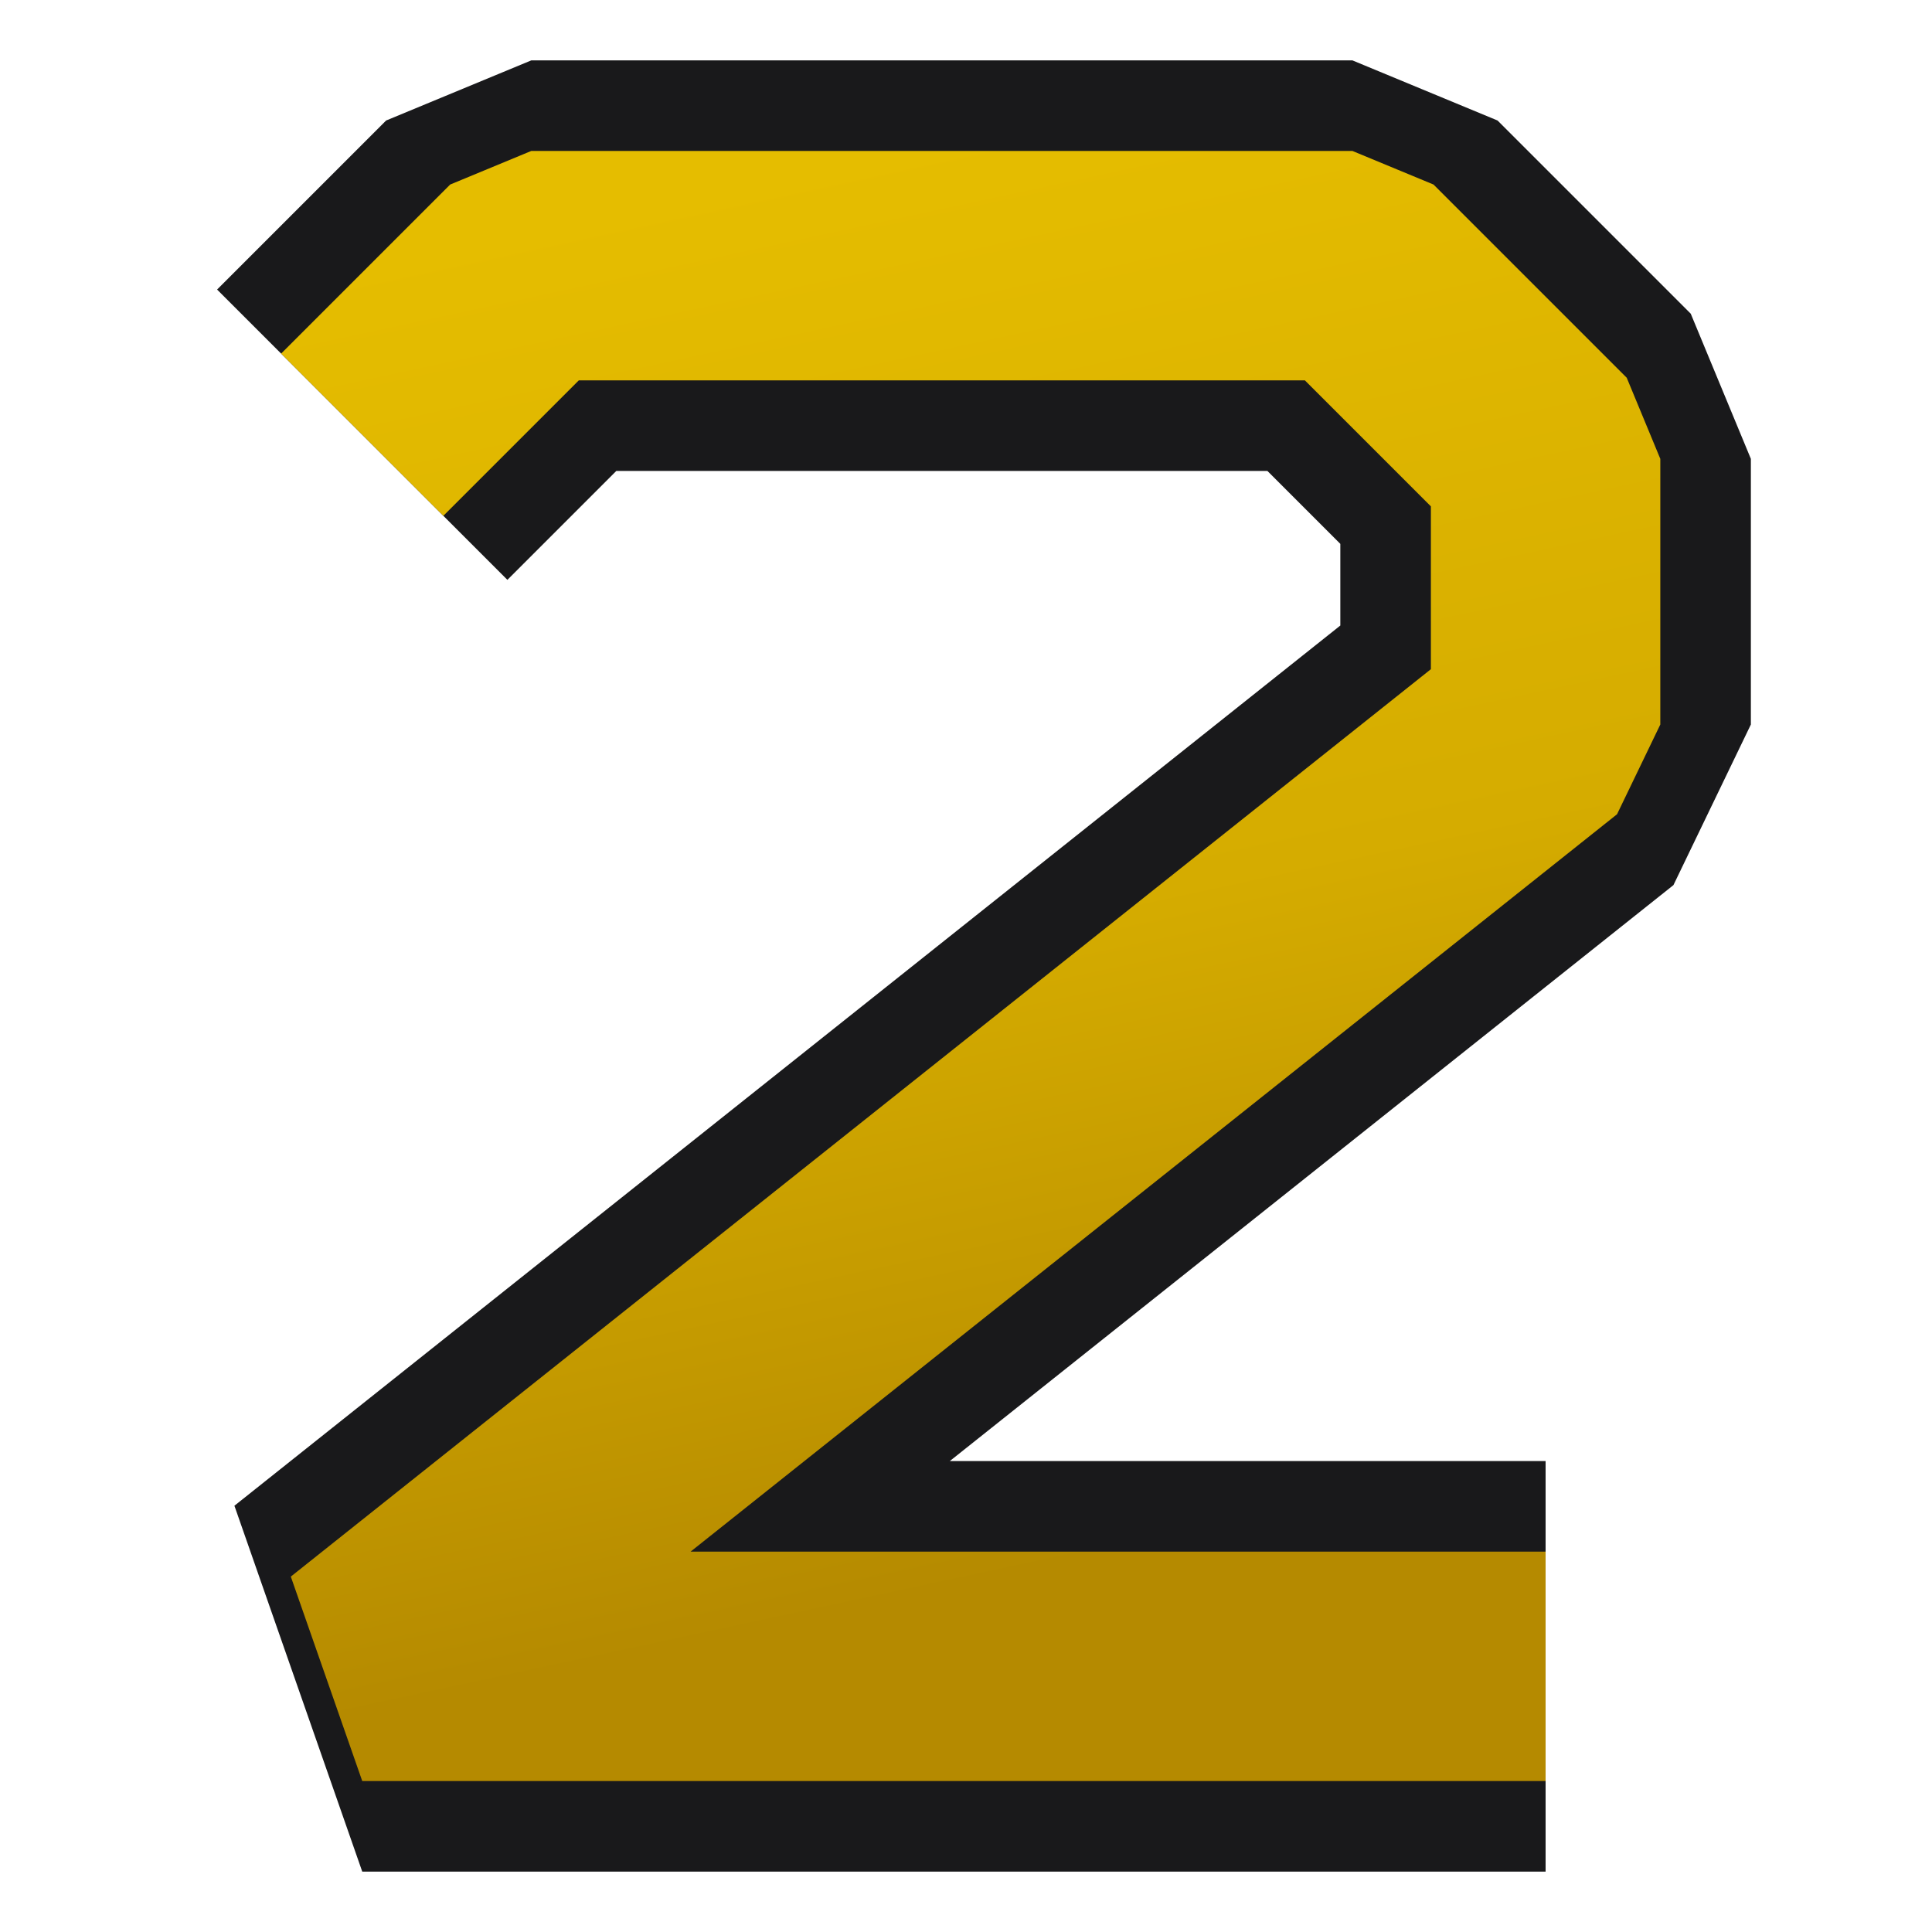
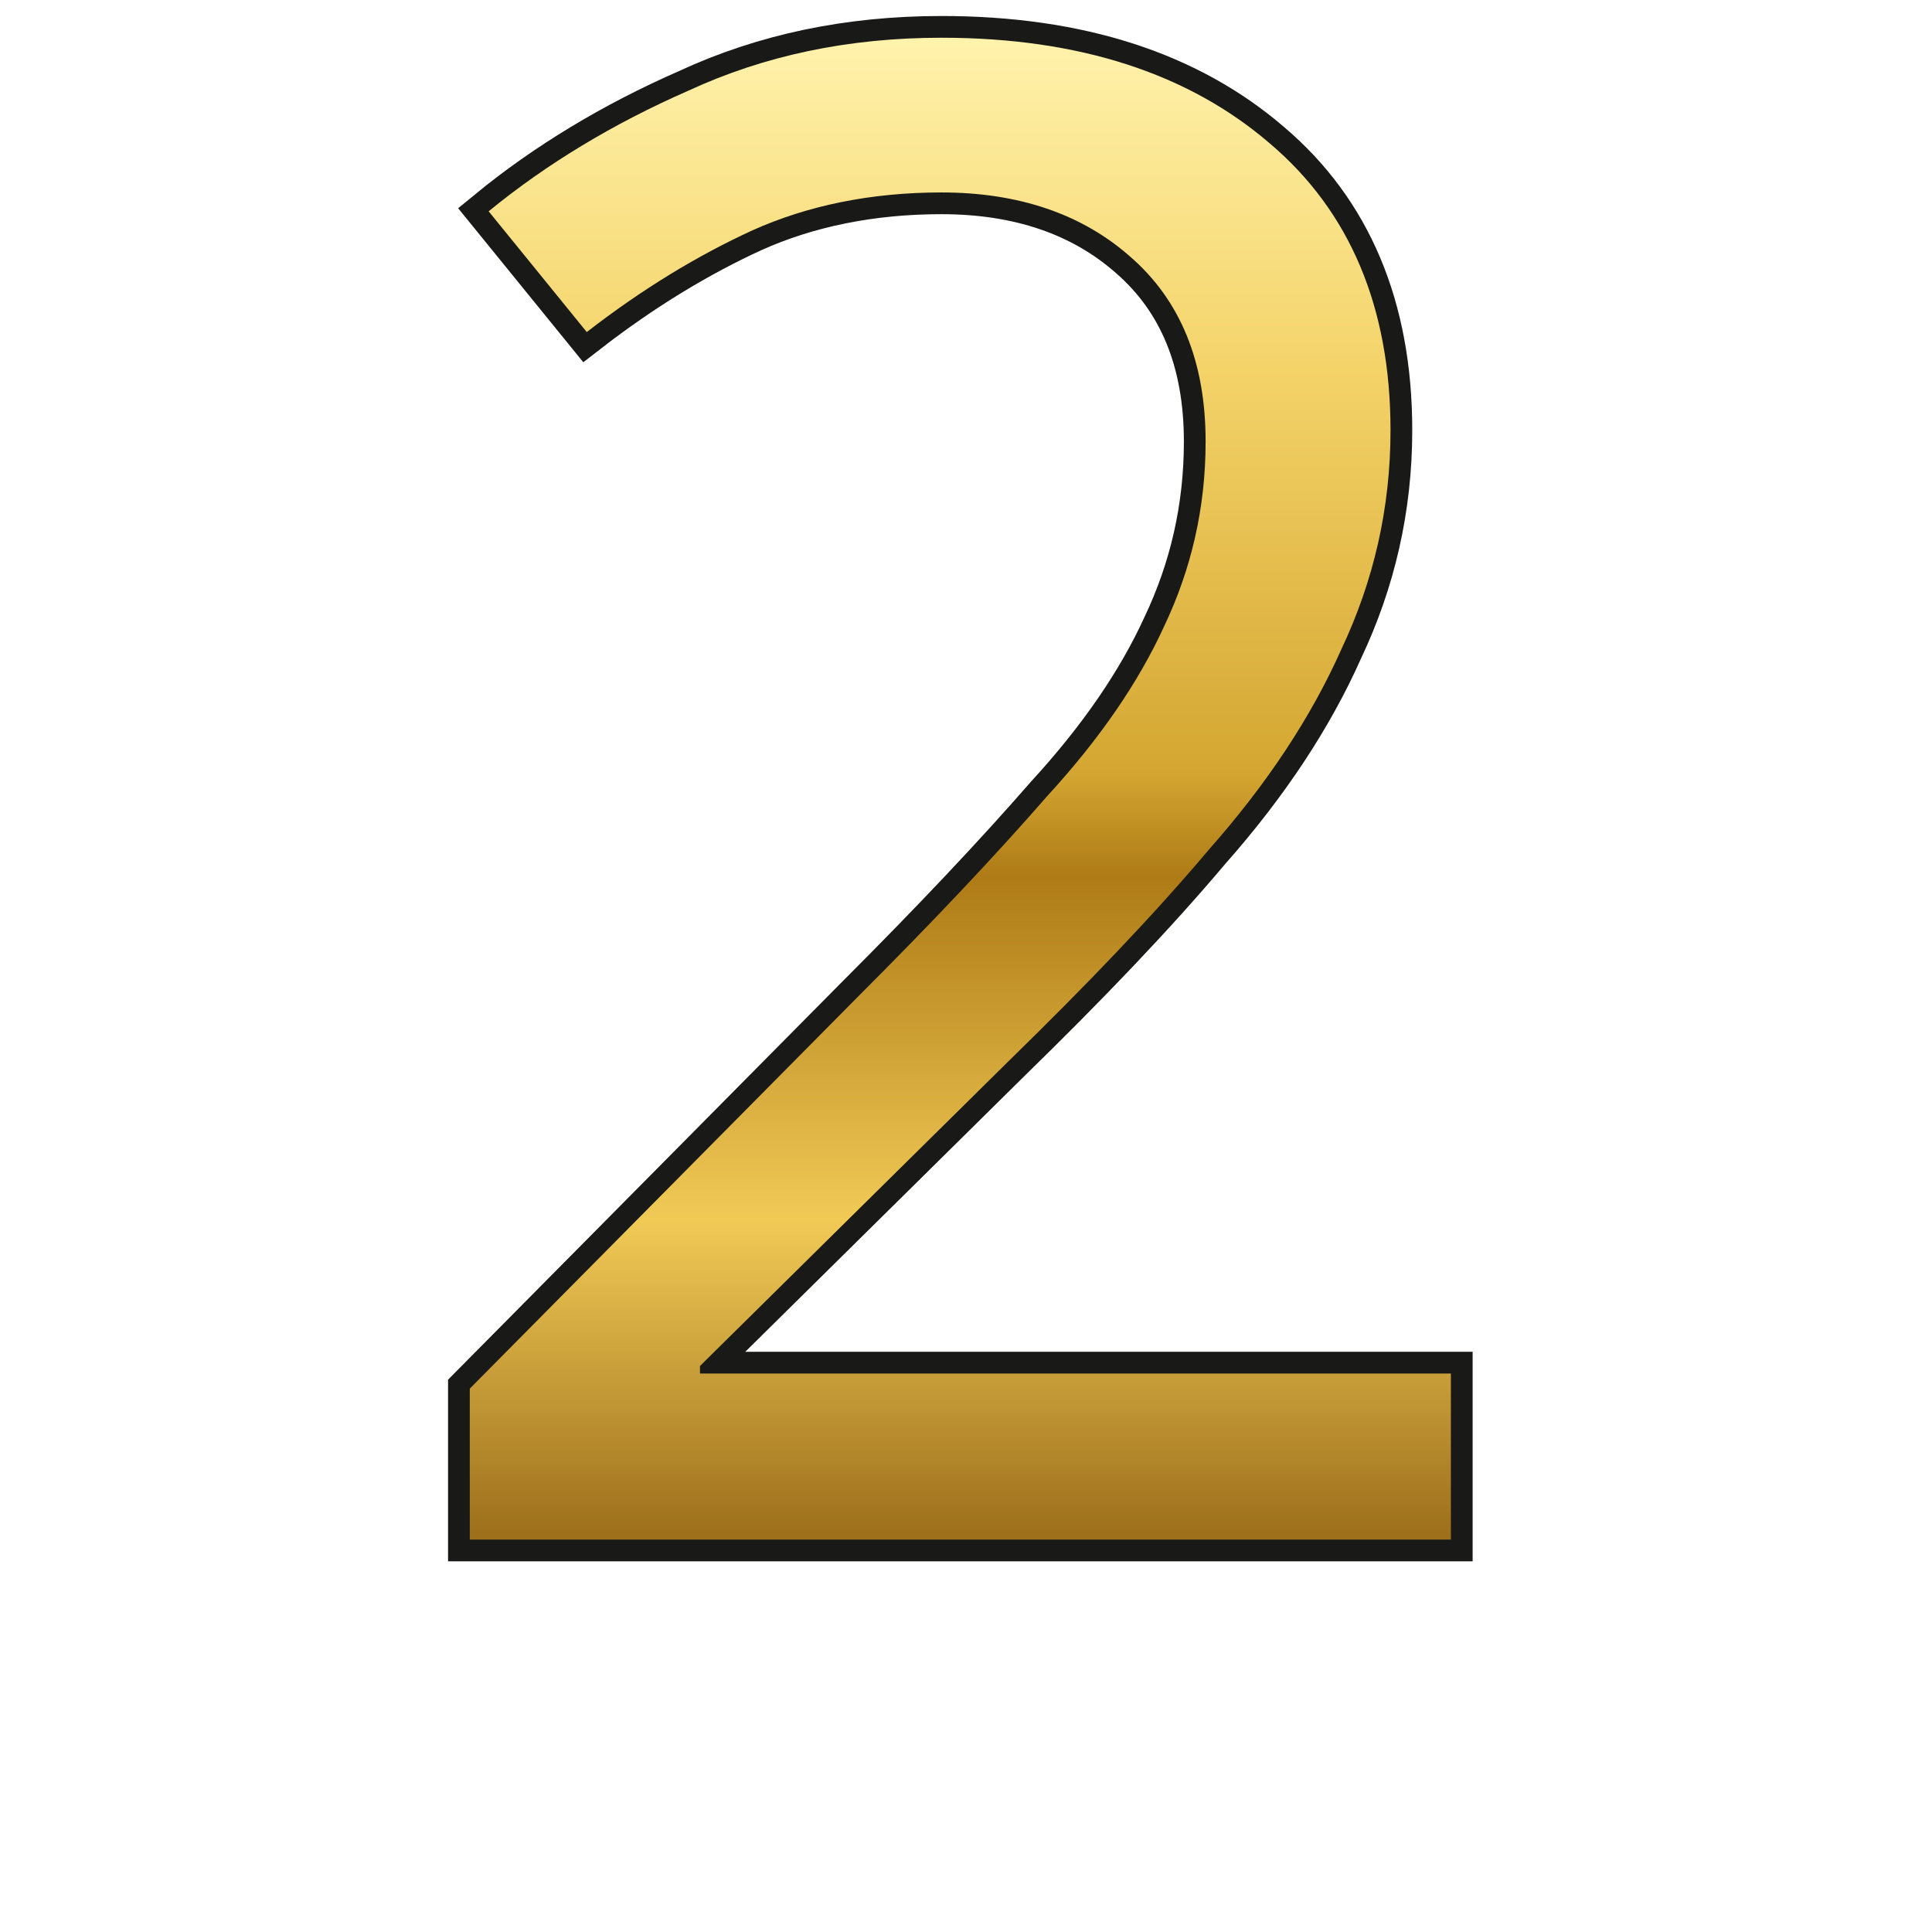
<svg xmlns="http://www.w3.org/2000/svg" width="8" height="8" viewBox="0 0 8 8">
  <defs>
-     <linearGradient id="gold" x1="0" y1="0" x2=".18" y2="1">
-       <stop stop-color="#e5bd00" />
-       <stop offset=".55" stop-color="#d5ac00" />
-       <stop offset="1" stop-color="#b58a00" />
+     <linearGradient id="gold" x1="0" y1="0" x2="0" y2="1">
+       <stop stop-color="#fff2ab" />
+       <stop offset=".22" stop-color="#f4d369" />
+       <stop offset=".49" stop-color="#d4a631" />
+       <stop offset=".56" stop-color="#ae7b16" />
+       <stop offset=".79" stop-color="#f1ca56" />
+       <stop offset="1" stop-color="#9e701c" />
    </linearGradient>
  </defs>
-   <path d="M1.5 1.8L2.2 1.1H5.6L6.4 1.9V3.0L1.5 6.9H6.4" fill="none" stroke="#19191b" stroke-width="1.7" stroke-linecap="butt" stroke-linejoin="bevel" />
-   <path d="M1.5 1.8L2.2 1.1H5.6L6.4 1.9V3.0L1.5 6.9H6.4" fill="none" stroke="url(#gold)" stroke-width=".95" stroke-linecap="butt" stroke-linejoin="bevel" />
+   <text x="4.0" y="6.375" font-family="Oxanium" font-weight="500" font-size="8.6" text-anchor="middle" fill="url(#gold)" stroke="#191a18" stroke-width=".18" paint-order="stroke fill">2</text>
</svg>
